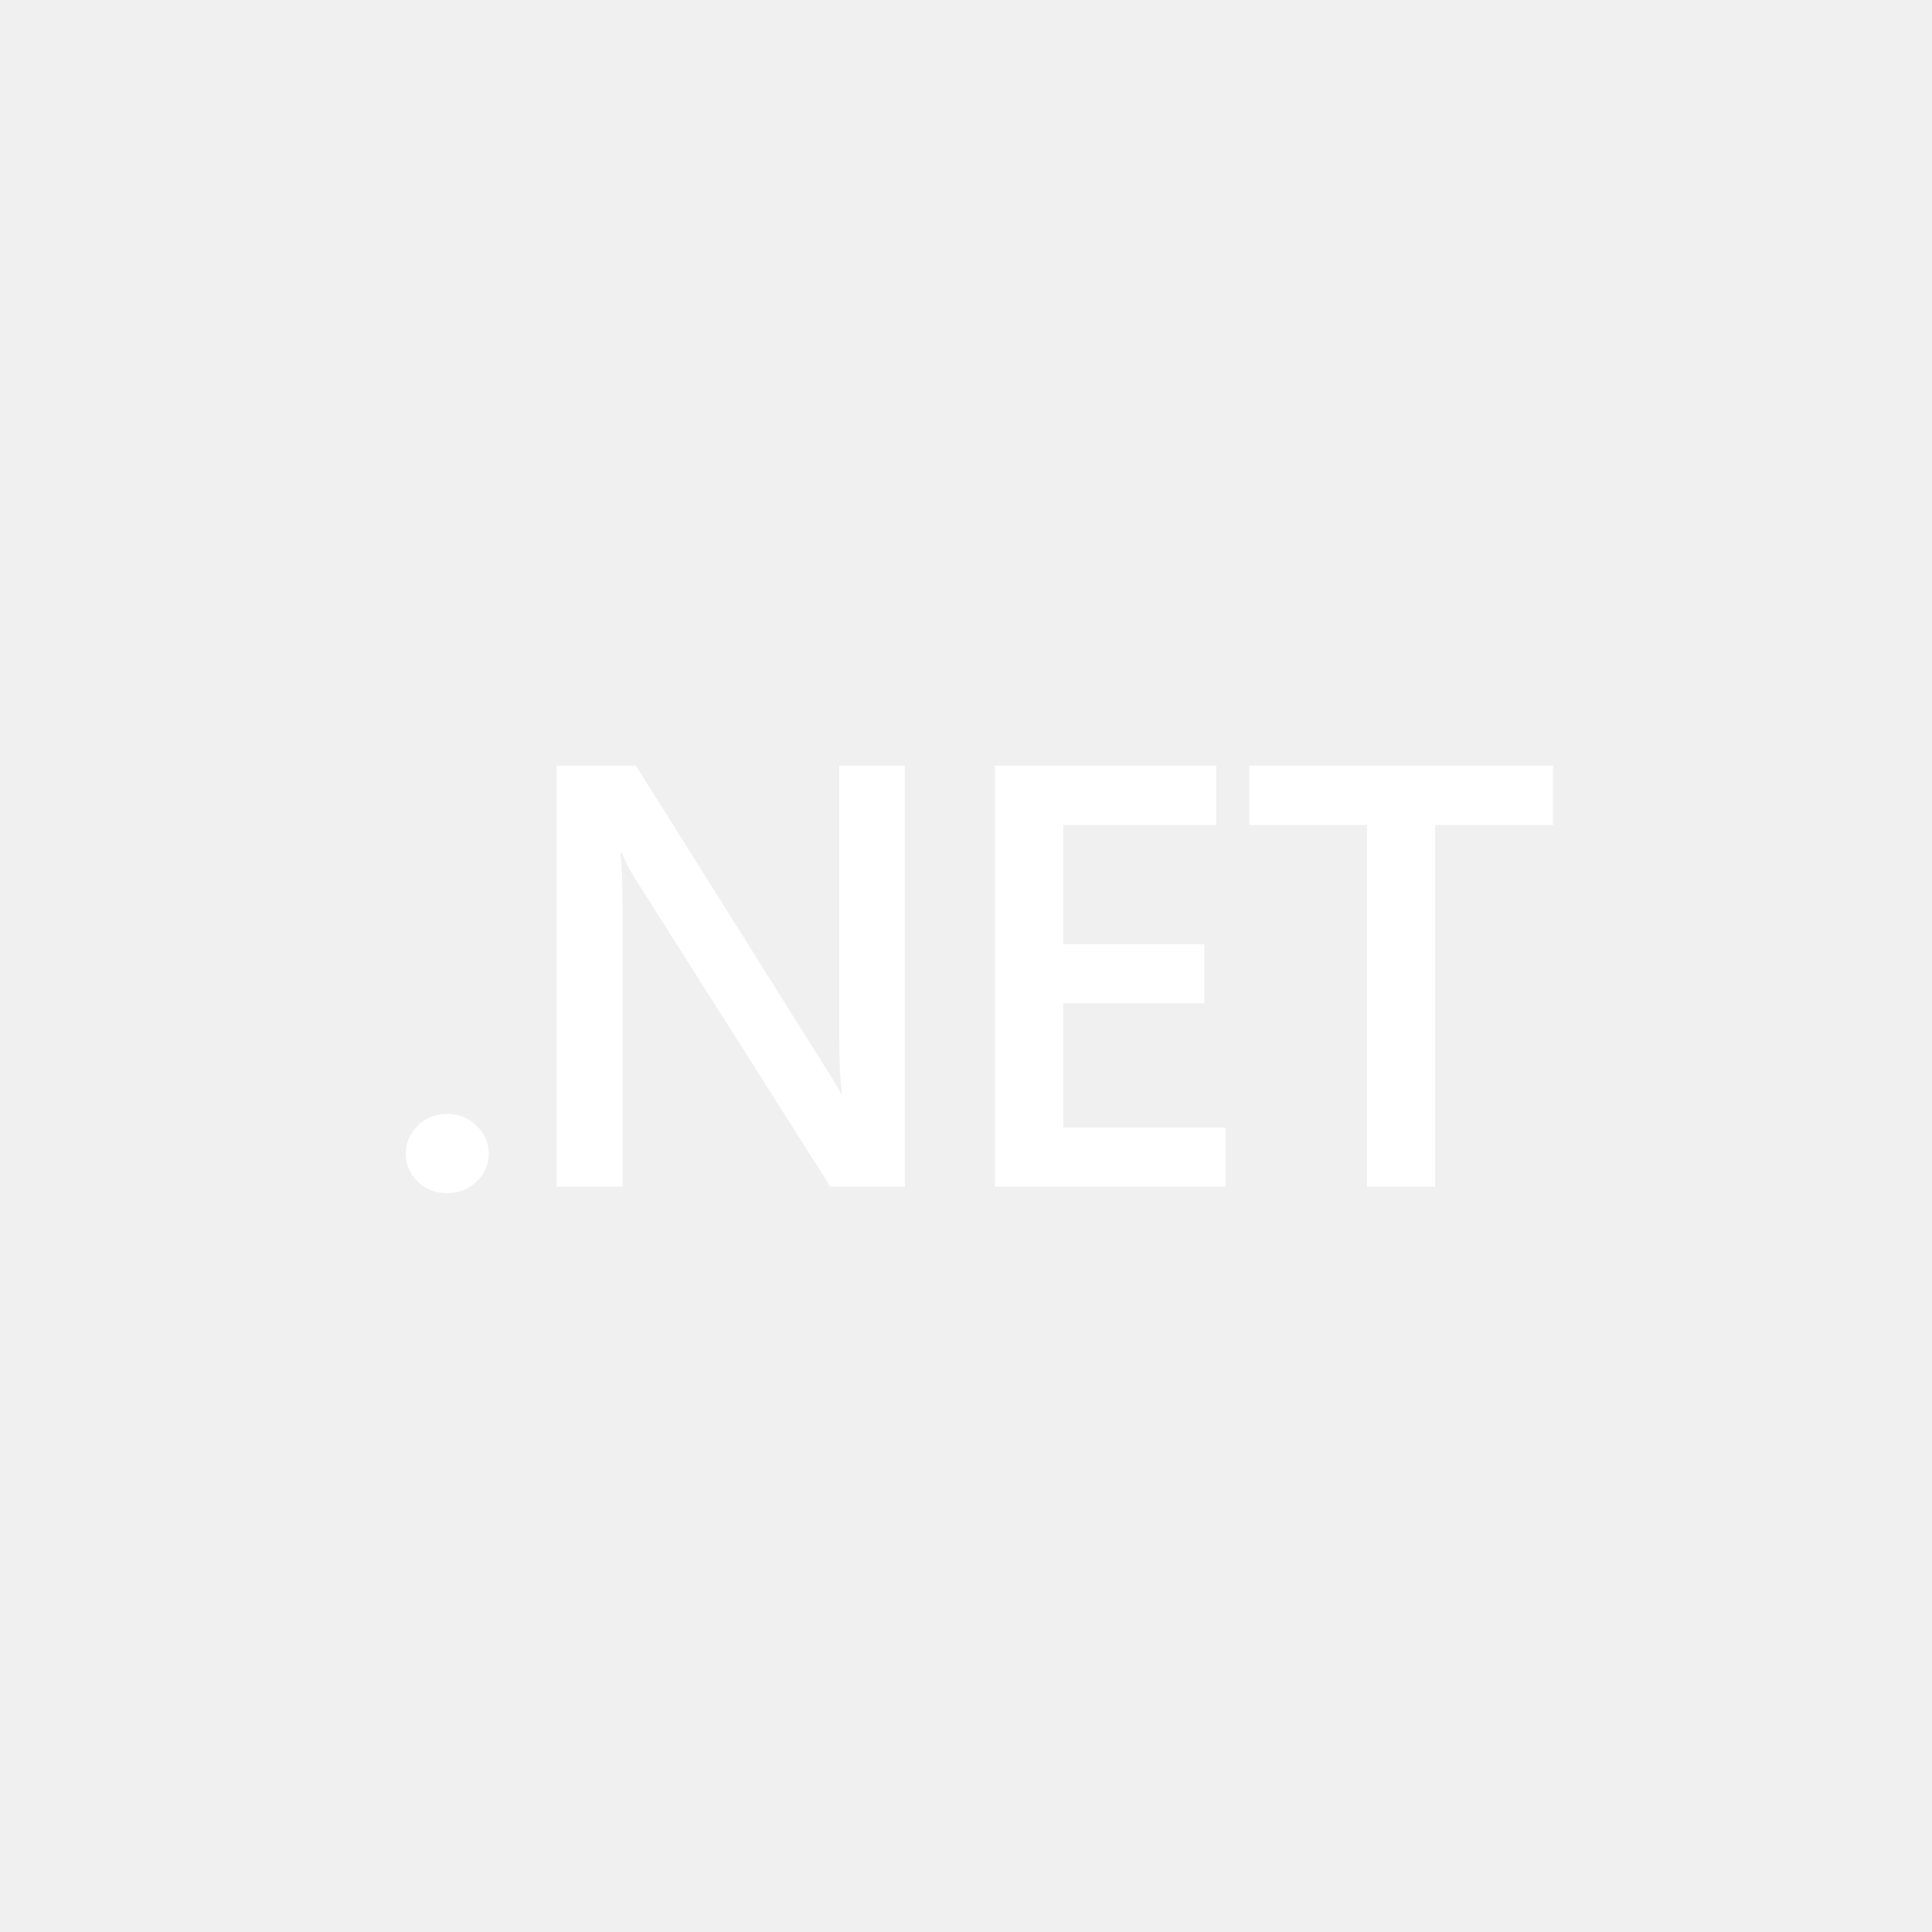
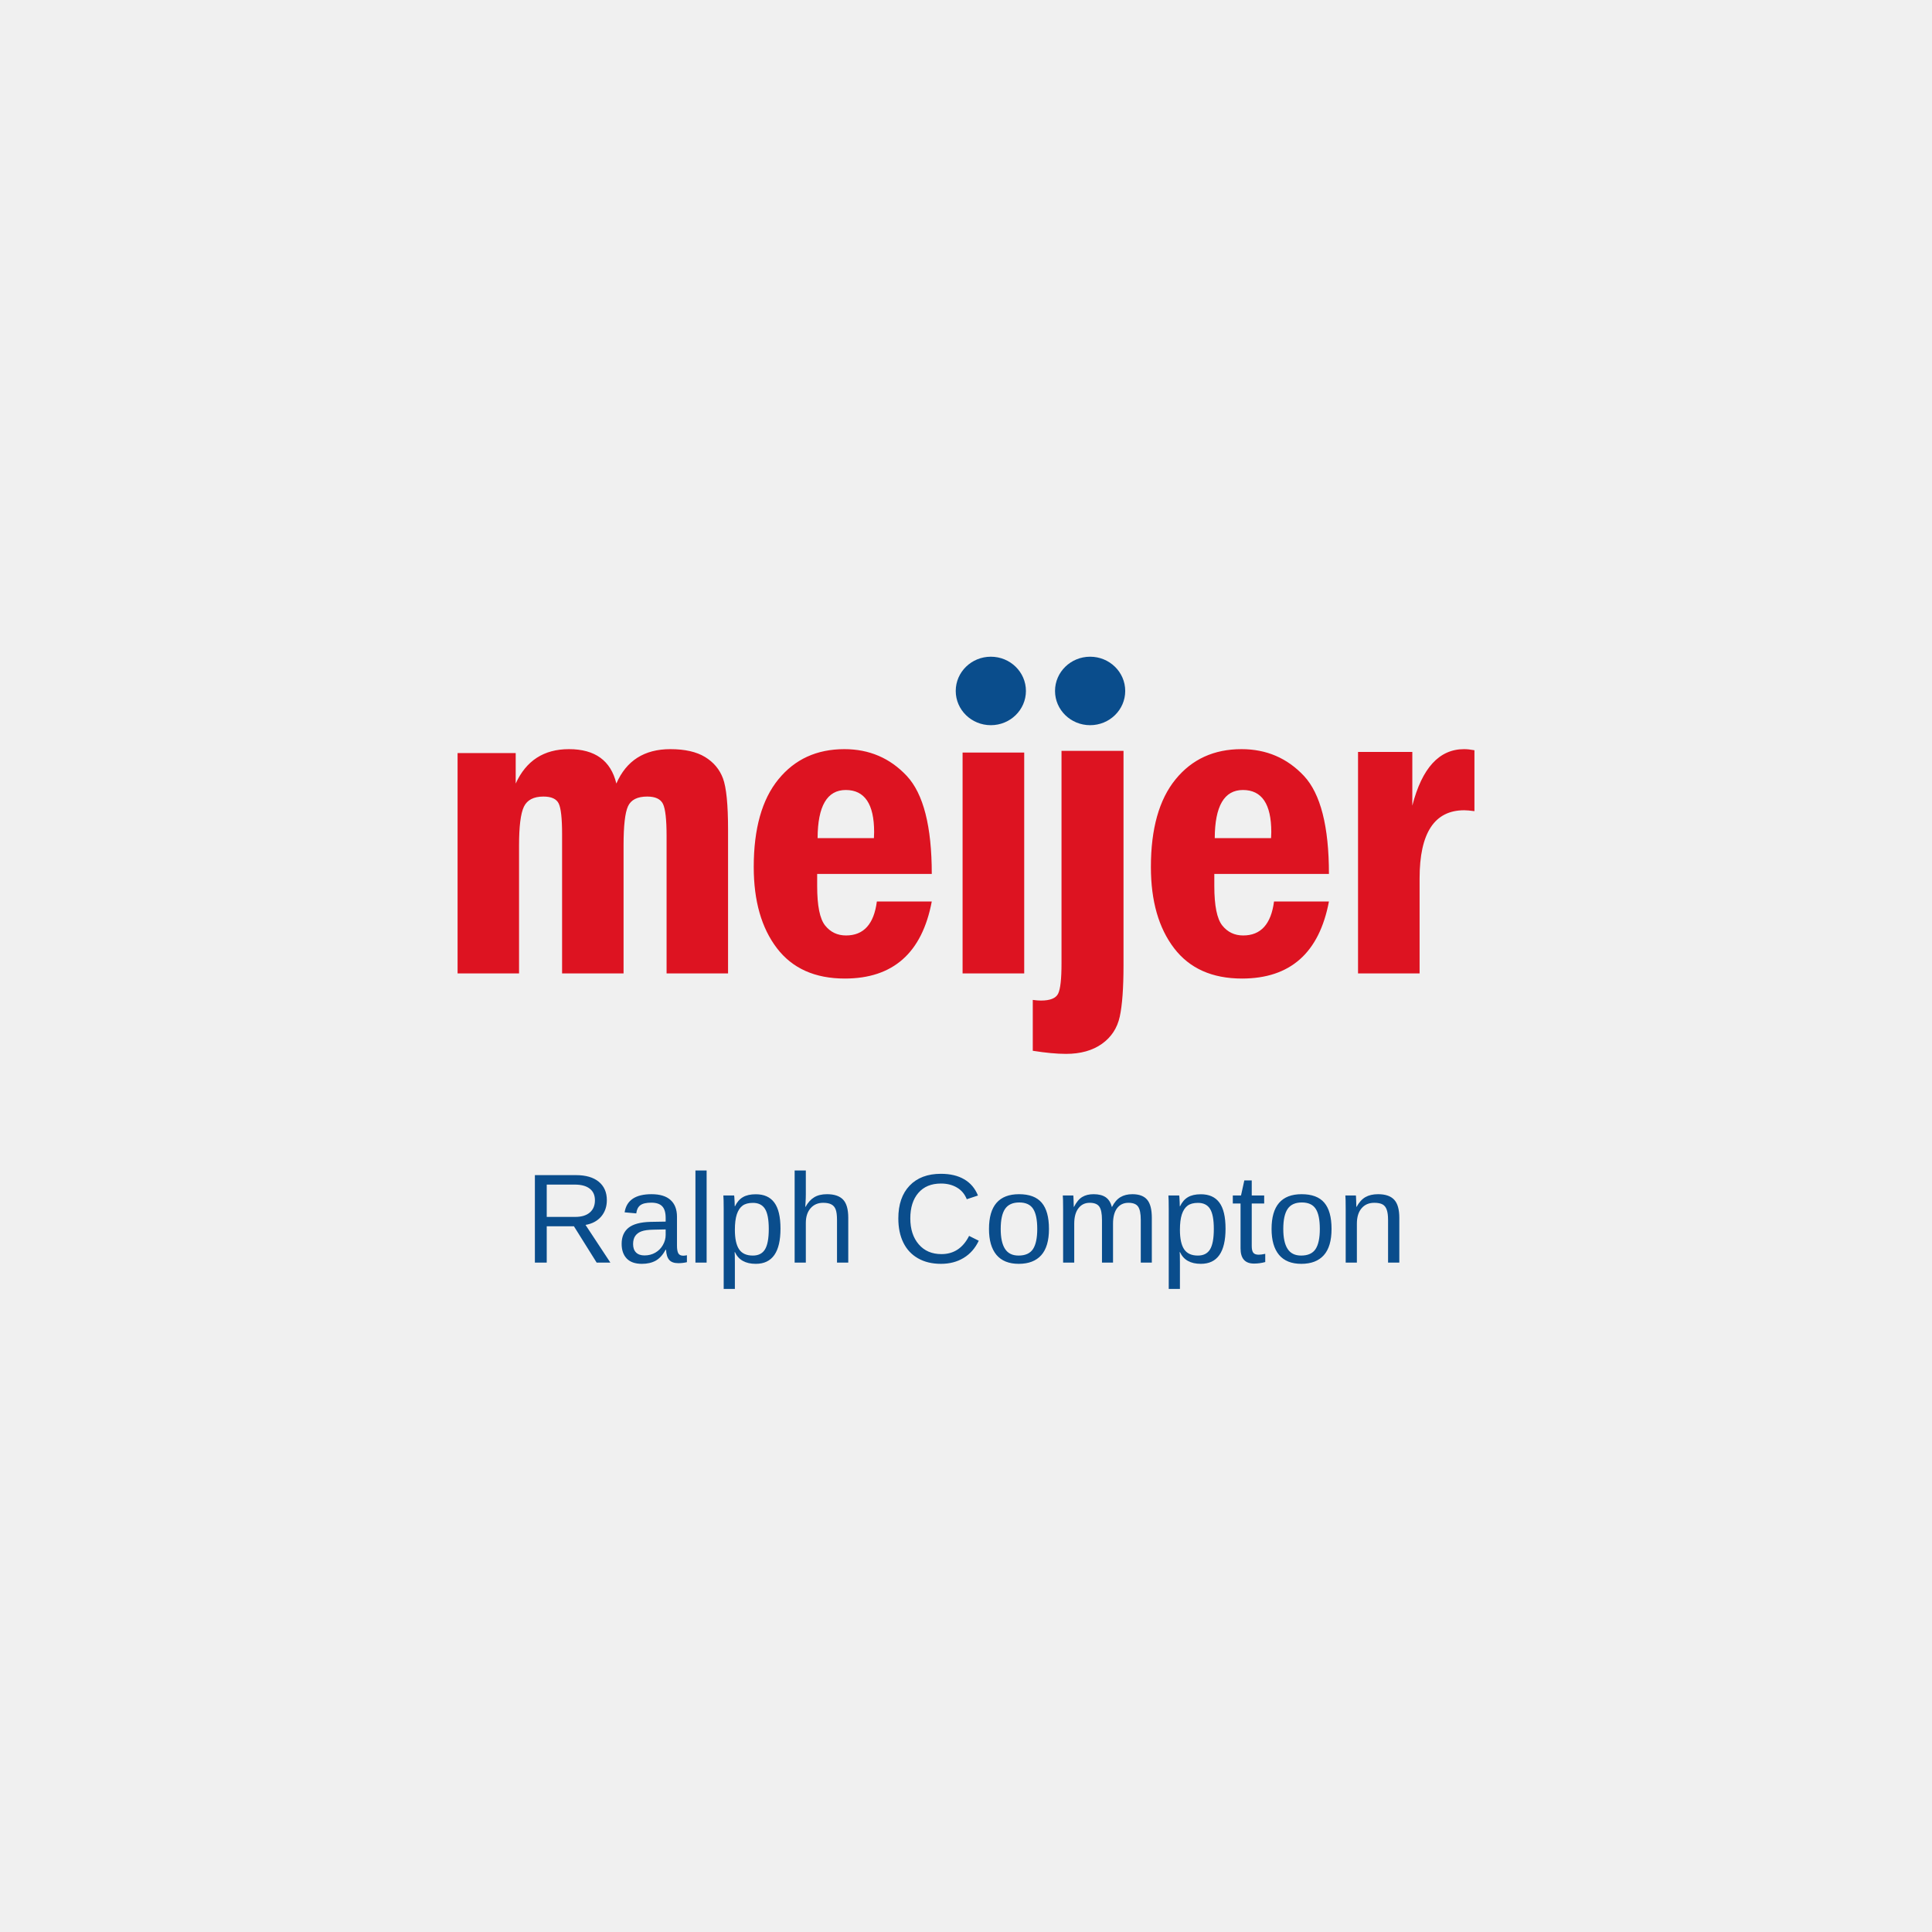
- <svg xmlns="http://www.w3.org/2000/svg" width="456" height="456" viewBox="0 0 456 456" version="1.1" xml:space="preserve" style="fill-rule:evenodd;clip-rule:evenodd;stroke-linejoin:round;stroke-miterlimit:2;">
-   <path d="m 105.5,281.609 c -2.703,0 -5.001,-0.9 -6.893,-2.702 -1.892,-1.848 -2.838,-4.042 -2.838,-6.582 0,-2.587 0.946,-4.804 2.838,-6.652 1.892,-1.848 4.19,-2.772 6.893,-2.772 2.748,0 5.068,0.924 6.96,2.772 1.937,1.848 2.906,4.064 2.906,6.652 0,2.54 -0.968,4.734 -2.906,6.582 -1.892,1.802 -4.212,2.702 -6.96,2.702 z" style="fill:#ffffff;fill-rule:nonzero;stroke-width:0.838" />
-   <path d="M 213.561,280.084 H 195.99 L 149.7,207.054 c -1.171,-1.848 -2.14,-3.765 -2.906,-5.751 h -0.406 c 0.361,2.125 0.541,6.675 0.541,13.65 v 65.132 h -15.543 v -99.36 h 18.719 l 44.737,71.298 c 1.892,2.957 3.109,4.989 3.649,6.098 h 0.27 c -0.45,-2.632 -0.676,-7.09 -0.676,-13.373 v -64.023 h 15.476 z" style="fill:#ffffff;fill-rule:nonzero;stroke-width:0.838" />
-   <path d="m 289.251,280.084 h -54.401 v -99.36 h 52.238 v 13.997 h -36.154 v 28.131 h 33.316 v 13.927 h -33.316 v 29.378 h 38.316 z" style="fill:#ffffff;fill-rule:nonzero;stroke-width:0.838" />
-   <path d="M 366.565,194.721 H 338.722 v 85.363 h -16.084 v -85.363 h -27.775 v -13.997 h 71.701 z" style="fill:#ffffff;fill-rule:nonzero;stroke-width:0.838" />
+ <svg xmlns="http://www.w3.org/2000/svg" width="456" height="456" viewBox="0 0 456 456" version="1.1">
+   <g transform="translate(108, 155) scale(2.2642)">
+     <g fill-rule="nonzero">
+       <path d="M0,10.043 L6.059,10.043 L6.059,13.222 C7.146,10.832 8.997,9.636 11.611,9.636 C14.33,9.636 15.977,10.832 16.551,13.222 C17.591,10.832 19.468,9.636 22.178,9.636 C23.691,9.636 24.899,9.908 25.795,10.453 C26.691,10.998 27.314,11.744 27.667,12.689 C28.018,13.635 28.195,15.416 28.195,18.034 L28.195,33.013 L21.787,33.013 L21.787,18.688 C21.787,16.978 21.662,15.866 21.414,15.351 C21.167,14.836 20.618,14.578 19.765,14.578 C18.742,14.578 18.074,14.916 17.766,15.589 C17.456,16.264 17.302,17.622 17.302,19.665 L17.302,33.013 L10.894,33.013 L10.894,18.483 C10.894,16.848 10.775,15.79 10.543,15.306 C10.31,14.822 9.781,14.578 8.954,14.578 C7.932,14.578 7.251,14.932 6.914,15.635 C6.577,16.339 6.408,17.682 6.408,19.665 L6.408,33.013 L0,33.013 L0,10.043 Z M40.465,13.894 C38.522,13.894 37.543,15.566 37.529,18.91 L43.4,18.91 C43.415,18.64 43.422,18.431 43.422,18.279 C43.422,15.356 42.436,13.894 40.465,13.894 Z M40.492,29.058 C42.331,29.058 43.402,27.877 43.707,25.515 L49.431,25.515 C48.42,30.872 45.398,33.549 40.366,33.549 C37.261,33.549 34.903,32.496 33.291,30.388 C31.679,28.278 30.872,25.457 30.872,21.922 C30.872,17.934 31.727,14.888 33.438,12.788 C35.15,10.686 37.442,9.636 40.32,9.636 C42.912,9.636 45.079,10.565 46.819,12.42 C48.56,14.278 49.431,17.686 49.431,22.642 L37.484,22.642 L37.484,23.908 C37.484,25.957 37.759,27.326 38.314,28.019 C38.868,28.711 39.593,29.058 40.492,29.058 Z M52.643,9.993 L59.067,9.993 L59.067,33.013 L52.643,33.013 L52.643,9.993 Z M62.955,9.815 L69.418,9.815 L69.418,32.158 C69.418,34.537 69.288,36.322 69.027,37.52 C68.766,38.712 68.148,39.659 67.168,40.356 C66.188,41.051 64.942,41.401 63.425,41.401 C62.462,41.401 61.306,41.293 59.96,41.078 L59.96,35.775 C60.282,35.822 60.565,35.844 60.813,35.844 C61.765,35.844 62.36,35.606 62.598,35.135 C62.838,34.661 62.955,33.609 62.955,31.977 L62.955,9.815 Z M81.866,13.894 C79.921,13.894 78.943,15.566 78.929,18.91 L84.8,18.91 C84.814,18.64 84.823,18.431 84.823,18.279 C84.823,15.356 83.838,13.894 81.866,13.894 Z M81.892,29.058 C83.731,29.058 84.802,27.877 85.108,25.515 L90.832,25.515 C89.821,30.872 86.8,33.549 81.766,33.549 C78.663,33.549 76.304,32.496 74.692,30.388 C73.079,28.278 72.273,25.457 72.273,21.922 C72.273,17.934 73.128,14.888 74.84,12.788 C76.55,10.686 78.842,9.636 81.723,9.636 C84.313,9.636 86.48,10.565 88.222,12.42 C89.96,14.278 90.832,17.686 90.832,22.642 L78.884,22.642 L78.884,23.908 C78.884,25.957 79.163,27.326 79.714,28.019 C80.268,28.711 80.995,29.058 81.892,29.058 Z M93.865,9.928 L99.524,9.928 L99.524,15.527 C100.532,11.6 102.331,9.636 104.917,9.636 C105.232,9.636 105.593,9.674 106,9.75 L106,16.098 C105.534,16.038 105.18,16.006 104.938,16.006 C101.834,16.006 100.282,18.373 100.282,23.108 L100.282,33.013 L93.865,33.013 L93.865,9.928 Z" fill="#DD1321" />
+       <path d="M59.246,3.569 C59.246,5.541 57.608,7.138 55.588,7.138 C53.567,7.138 51.929,5.541 51.929,3.569 C51.929,1.598 53.567,0 55.588,0 C57.608,0 59.246,1.598 59.246,3.569 Z M69.596,3.569 C69.596,5.541 67.958,7.138 65.937,7.138 C63.917,7.138 62.279,5.541 62.279,3.569 C62.279,1.598 63.917,0 65.937,0 C67.958,0 69.596,1.598 69.596,3.569 Z" fill="#0A4D8C" />
+     </g>
+   </g>
+   <text x="228" y="298" text-anchor="middle" font-family="Segoe UI, Arial, sans-serif" font-size="30" fill="#0A4D8C">Ralph Compton</text>
</svg>
